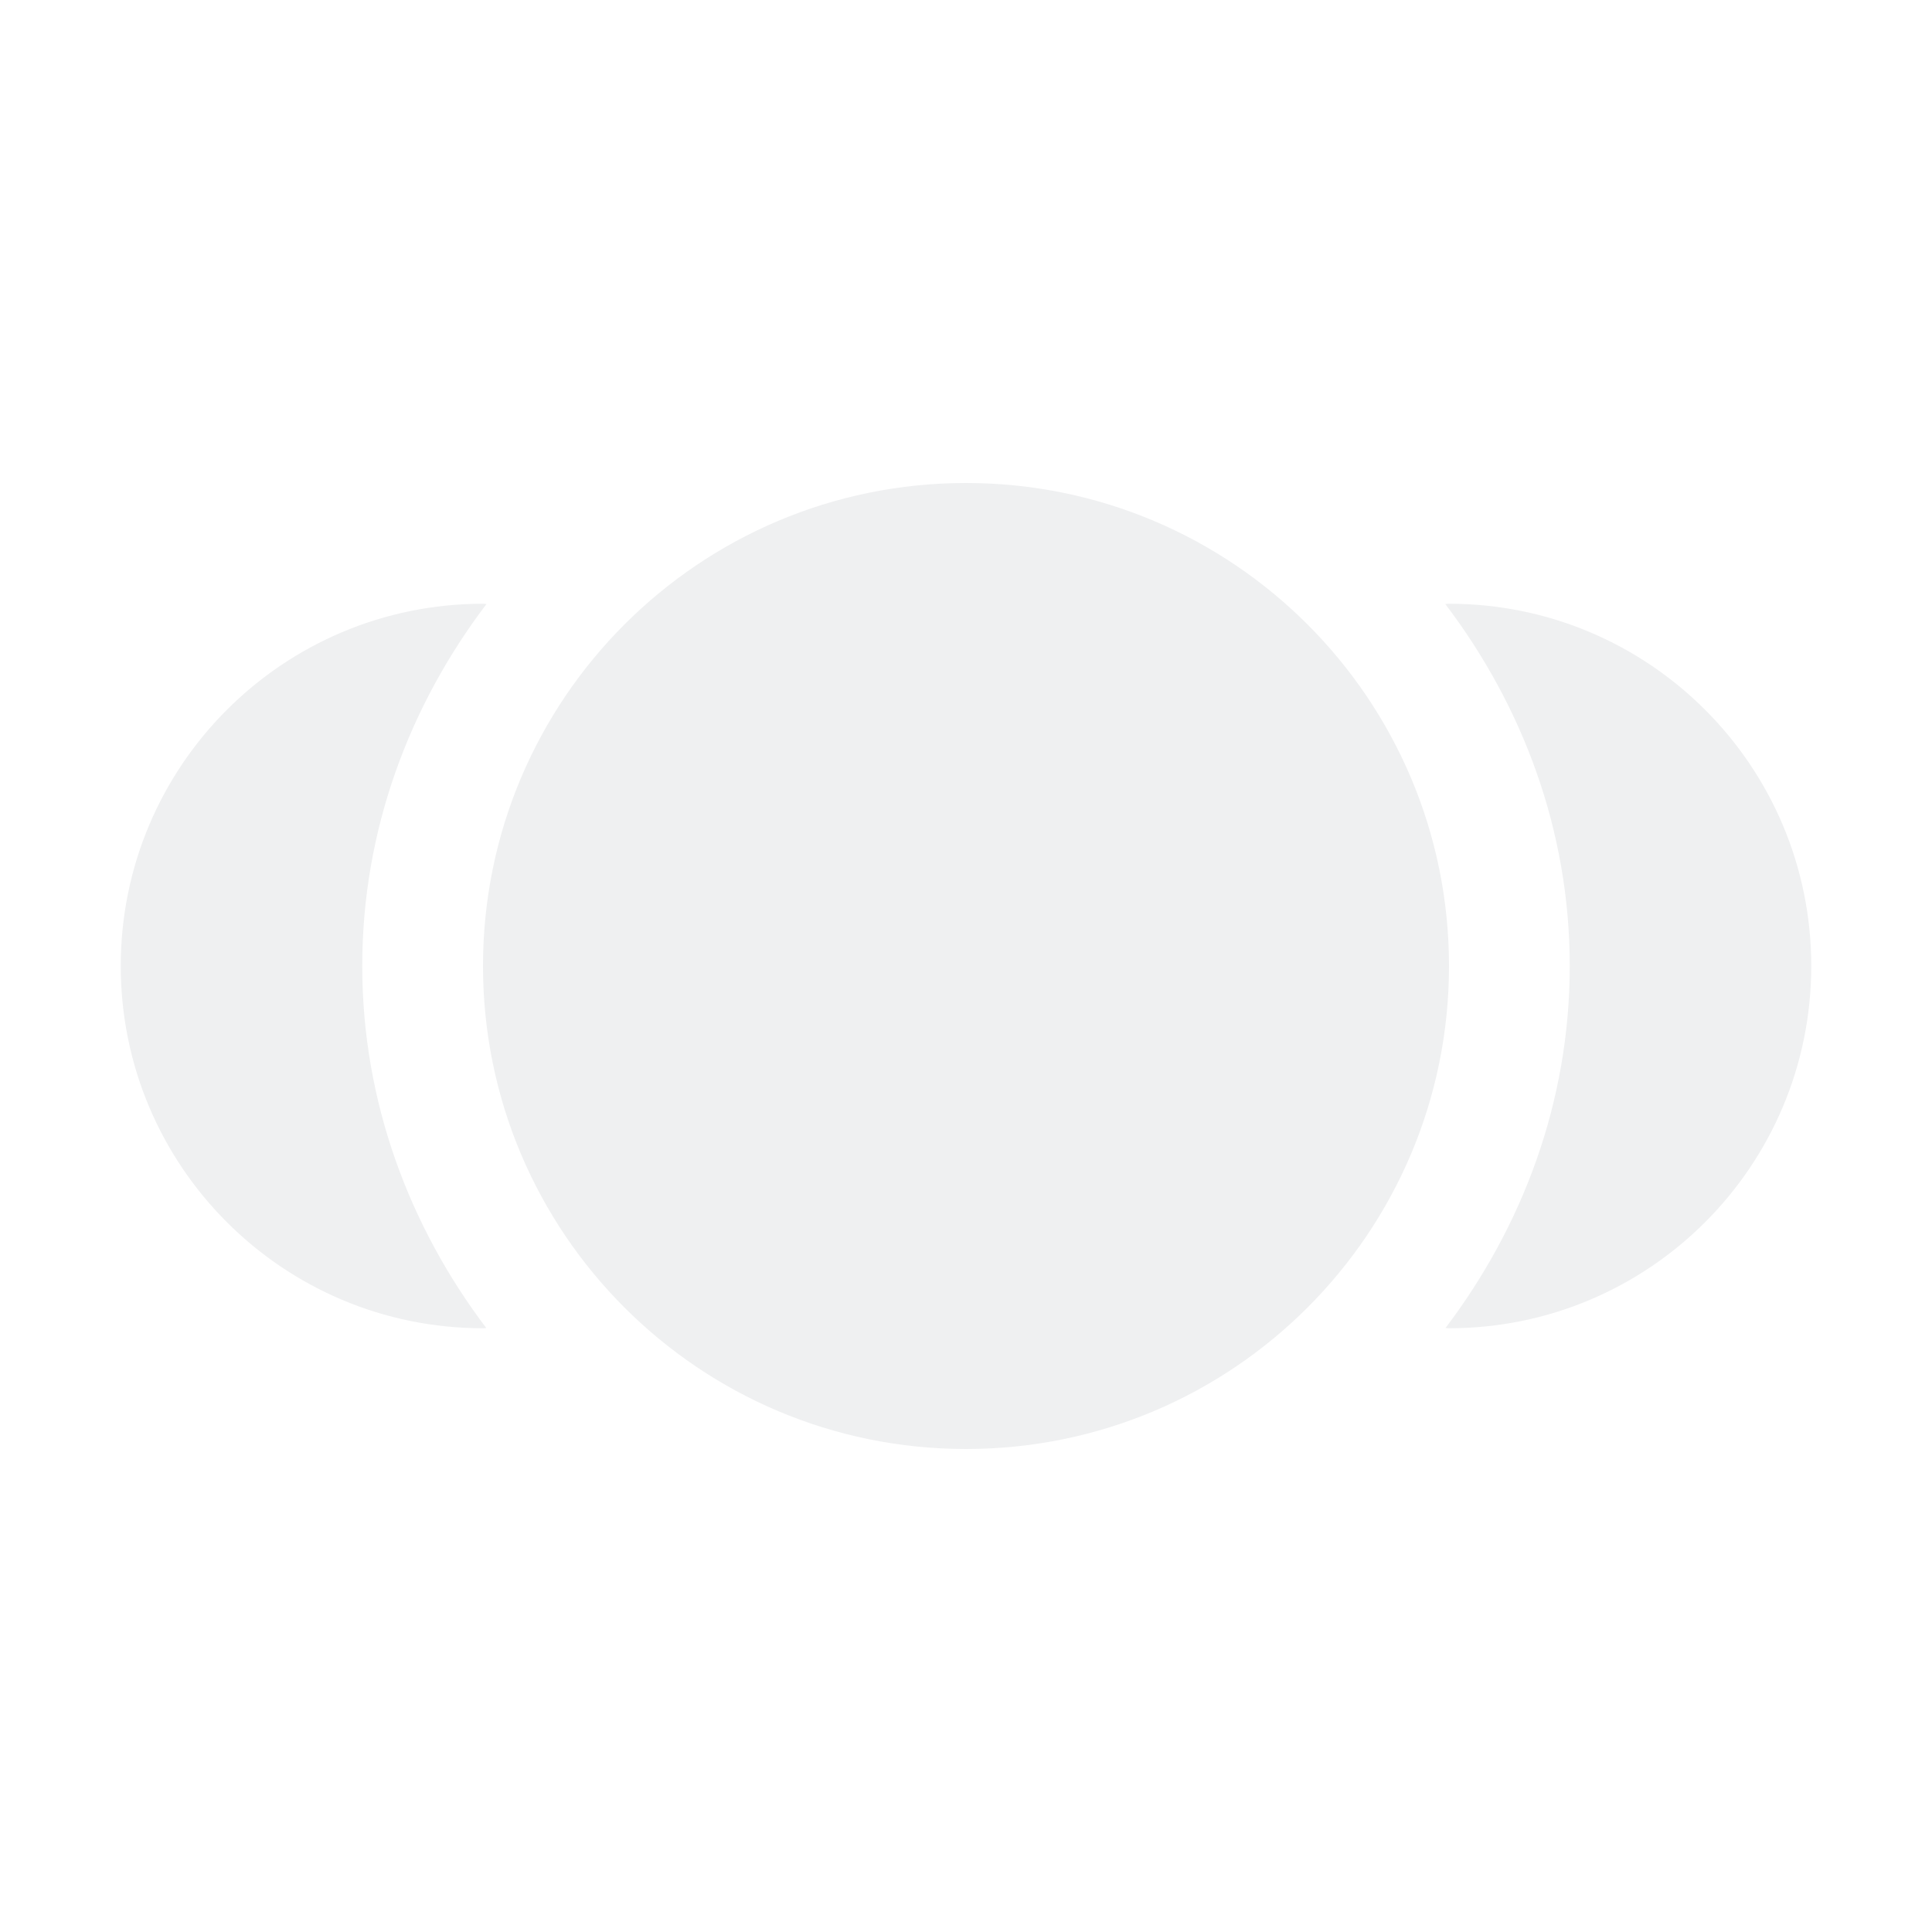
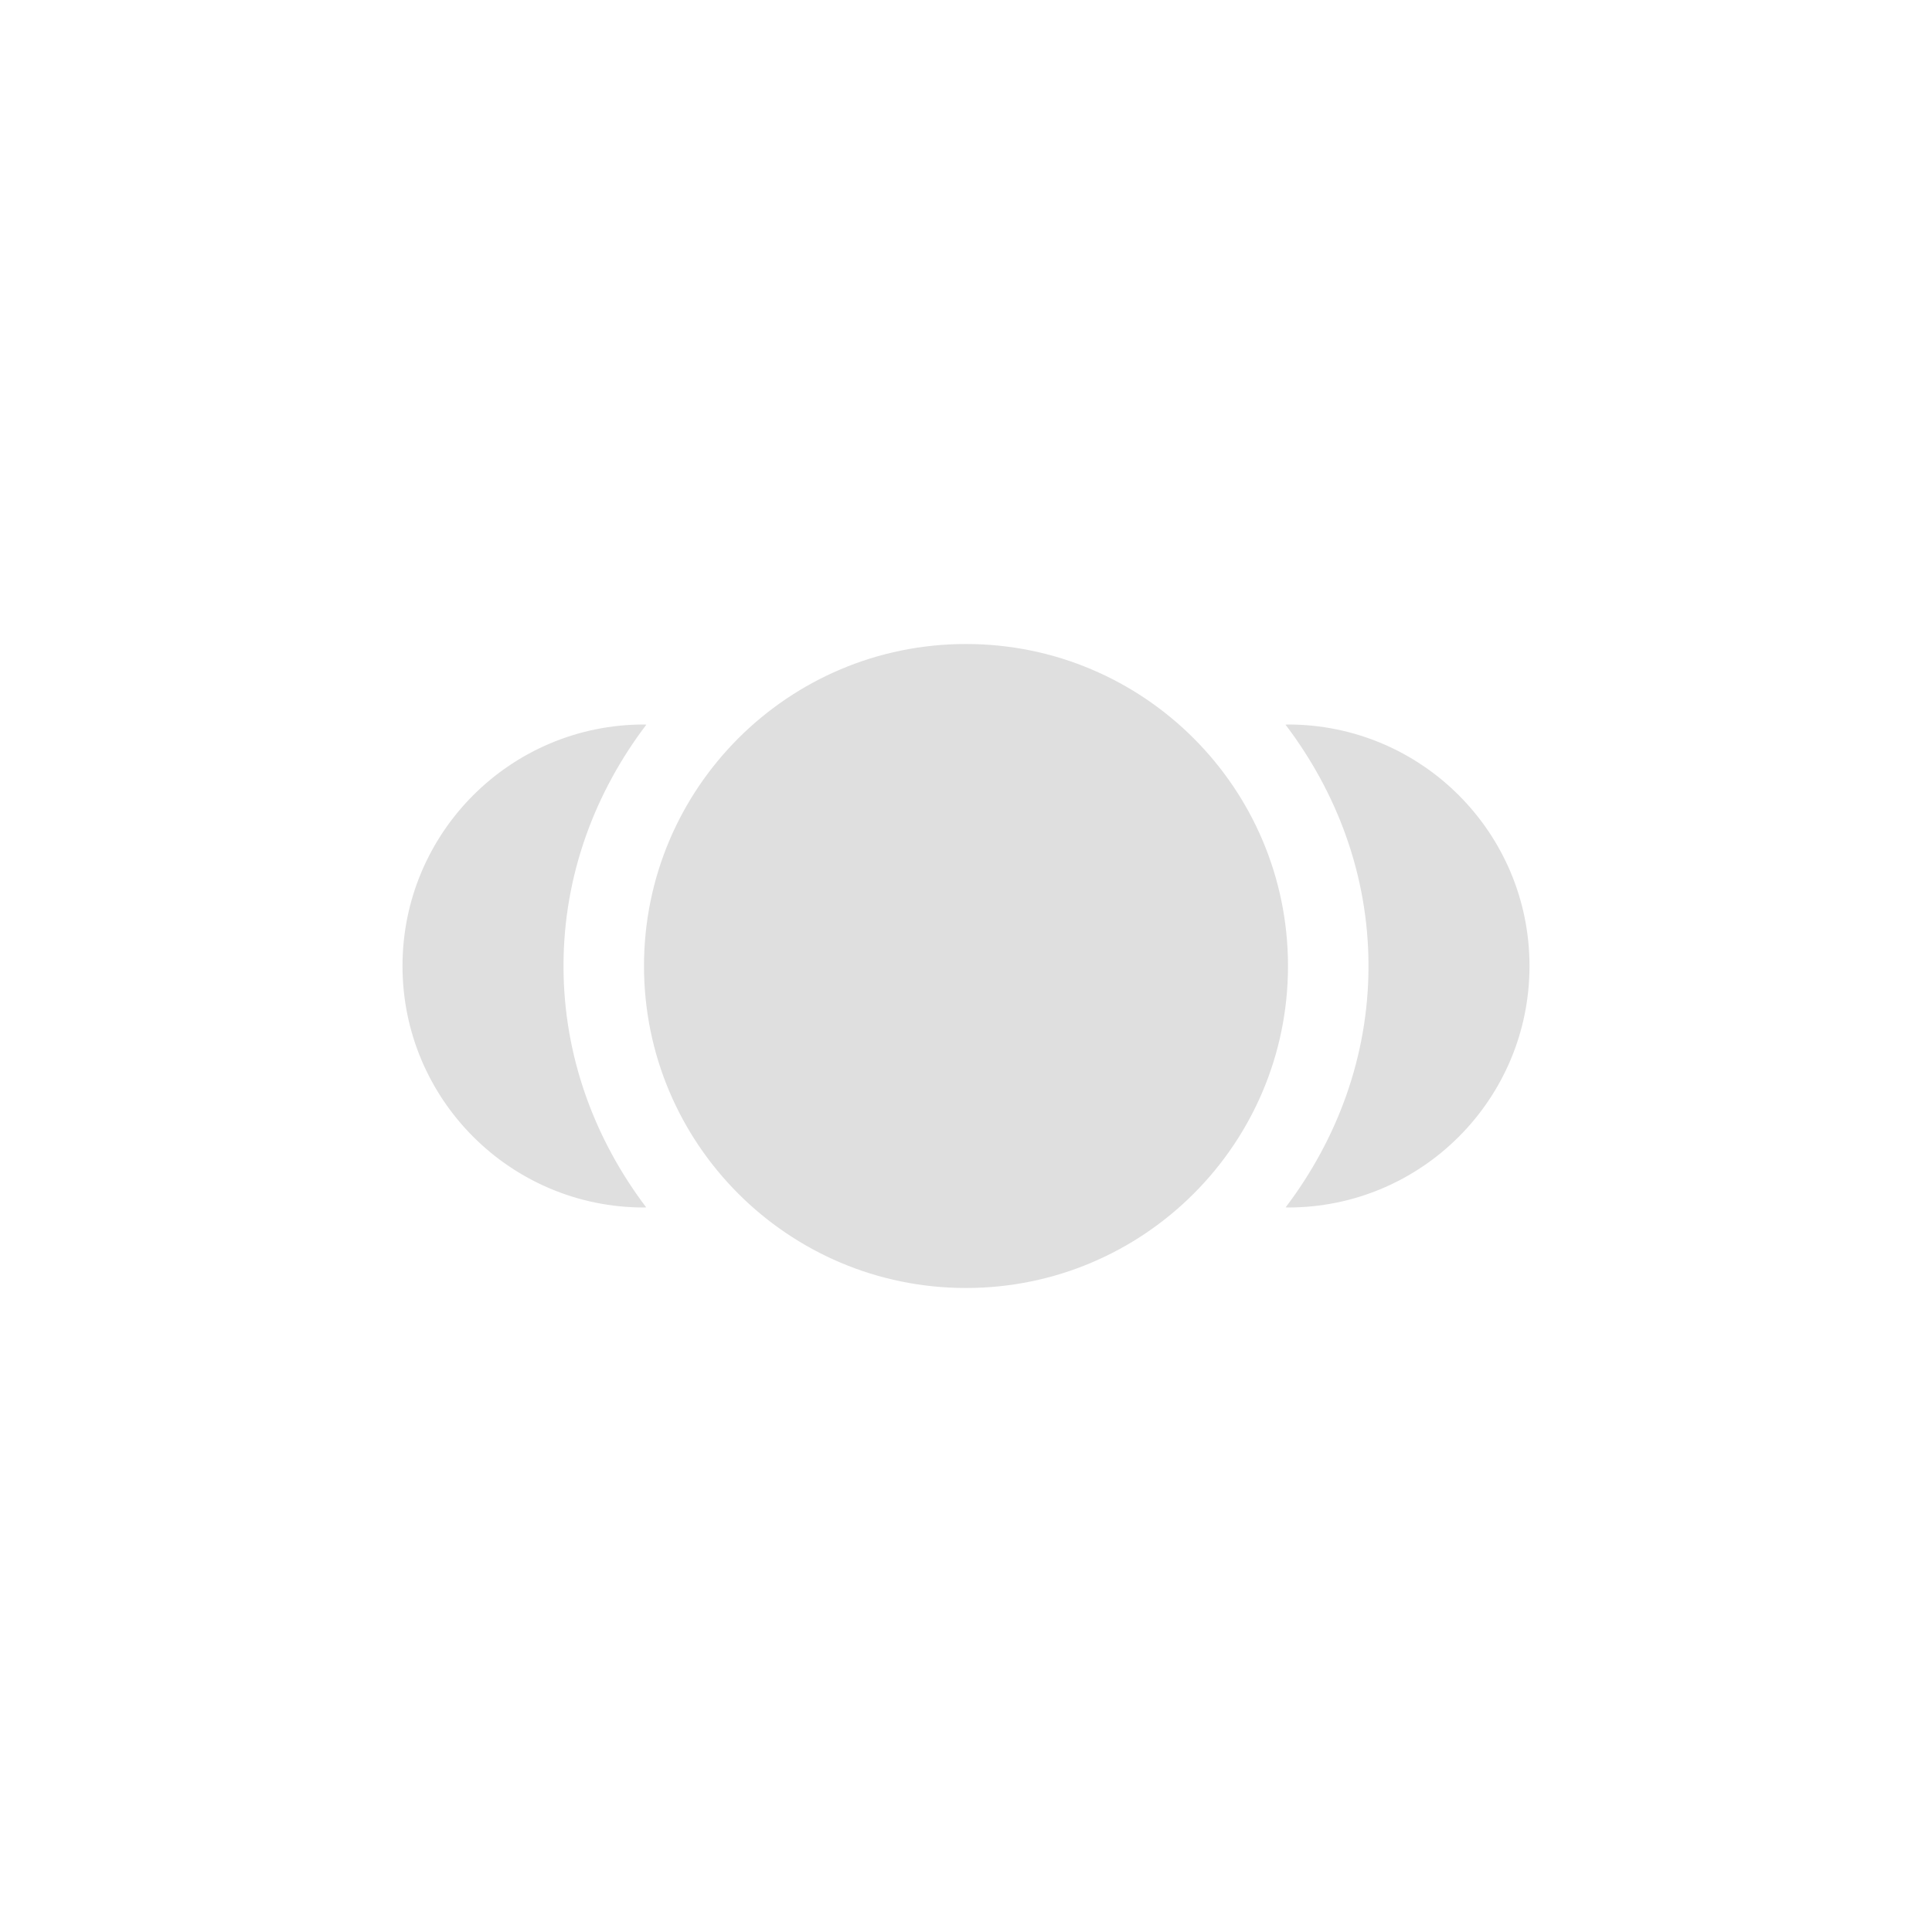
- <svg xmlns="http://www.w3.org/2000/svg" width="16" height="16" viewBox="0 0 16 16" version="1.1" id="svg7">
-   <defs id="defs3">
+ <svg xmlns="http://www.w3.org/2000/svg" width="24" height="24" viewBox="0 0 24 24">
+   <defs>
    <style id="current-color-scheme" type="text/css">
-    .ColorScheme-Text { color:#dfdfdf; } .ColorScheme-Highlight { color:#5294e2; }
+    .ColorScheme-Text { color:#dfdfdf; } .ColorScheme-Highlight { color:#4285f4; }
  </style>
  </defs>
-   <path style="fill:#eff0f1;fill-opacity:1" class="ColorScheme-Text" d="M 8 4 A 4 4 0 0 0 4 8 A 4 4 0 0 0 8 12 A 4 4 0 0 0 12 8 A 4 4 0 0 0 8 4 z M 4 5 C 2.343 5 1 6.343 1 8 C 1 9.657 2.343 11 4 11 L 4.027 10.998 C 3.392 10.159 3 9.127 3 8 C 3 6.872 3.392 5.841 4.029 5.002 L 4 5 z M 12 5 C 11.99 5.001 11.979 5.001 11.969 5.002 C 12.606 5.841 13 6.872 13 8 C 13 9.127 12.607 10.159 11.971 10.998 L 12 11 C 13.657 11 15 9.657 15 8 C 15 6.343 13.657 5 12 5 z" id="path5" />
+   <path style="fill:currentColor" class="ColorScheme-Text" d="M 8 4 A 4 4 0 0 0 4 8 A 4 4 0 0 0 8 12 A 4 4 0 0 0 12 8 A 4 4 0 0 0 8 4 z M 4 5 C 2.343 5 1 6.343 1 8 C 1 9.657 2.343 11 4 11 L 4.027 10.998 C 3.392 10.159 3 9.127 3 8 C 3 6.872 3.392 5.841 4.029 5.002 L 4 5 z M 12 5 C 11.99 5.001 11.979 5.001 11.969 5.002 C 12.606 5.841 13 6.872 13 8 C 13 9.127 12.607 10.159 11.971 10.998 L 12 11 C 13.657 11 15 9.657 15 8 C 15 6.343 13.657 5 12 5 z" transform="translate(4 4)" />
</svg>
